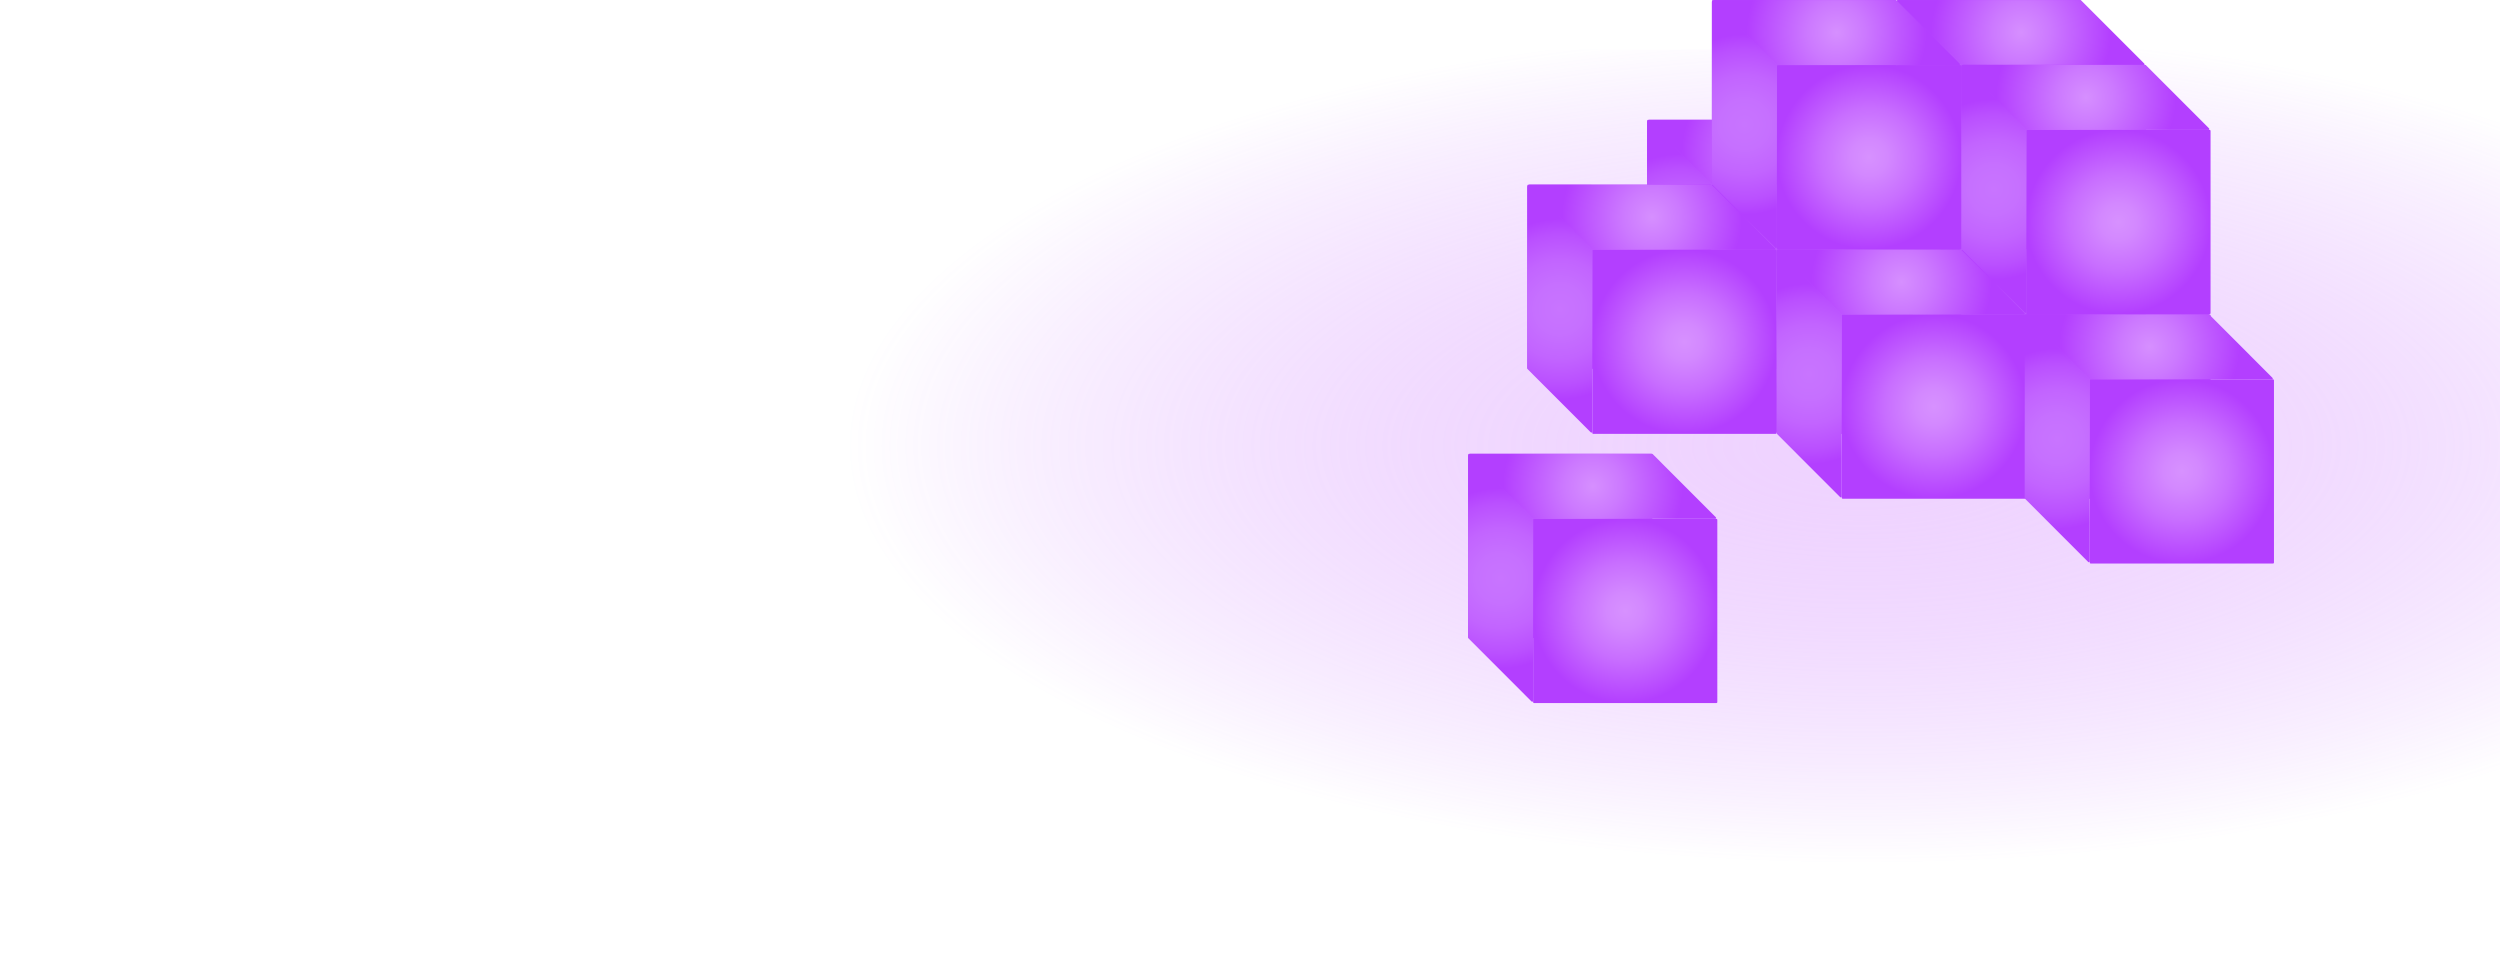
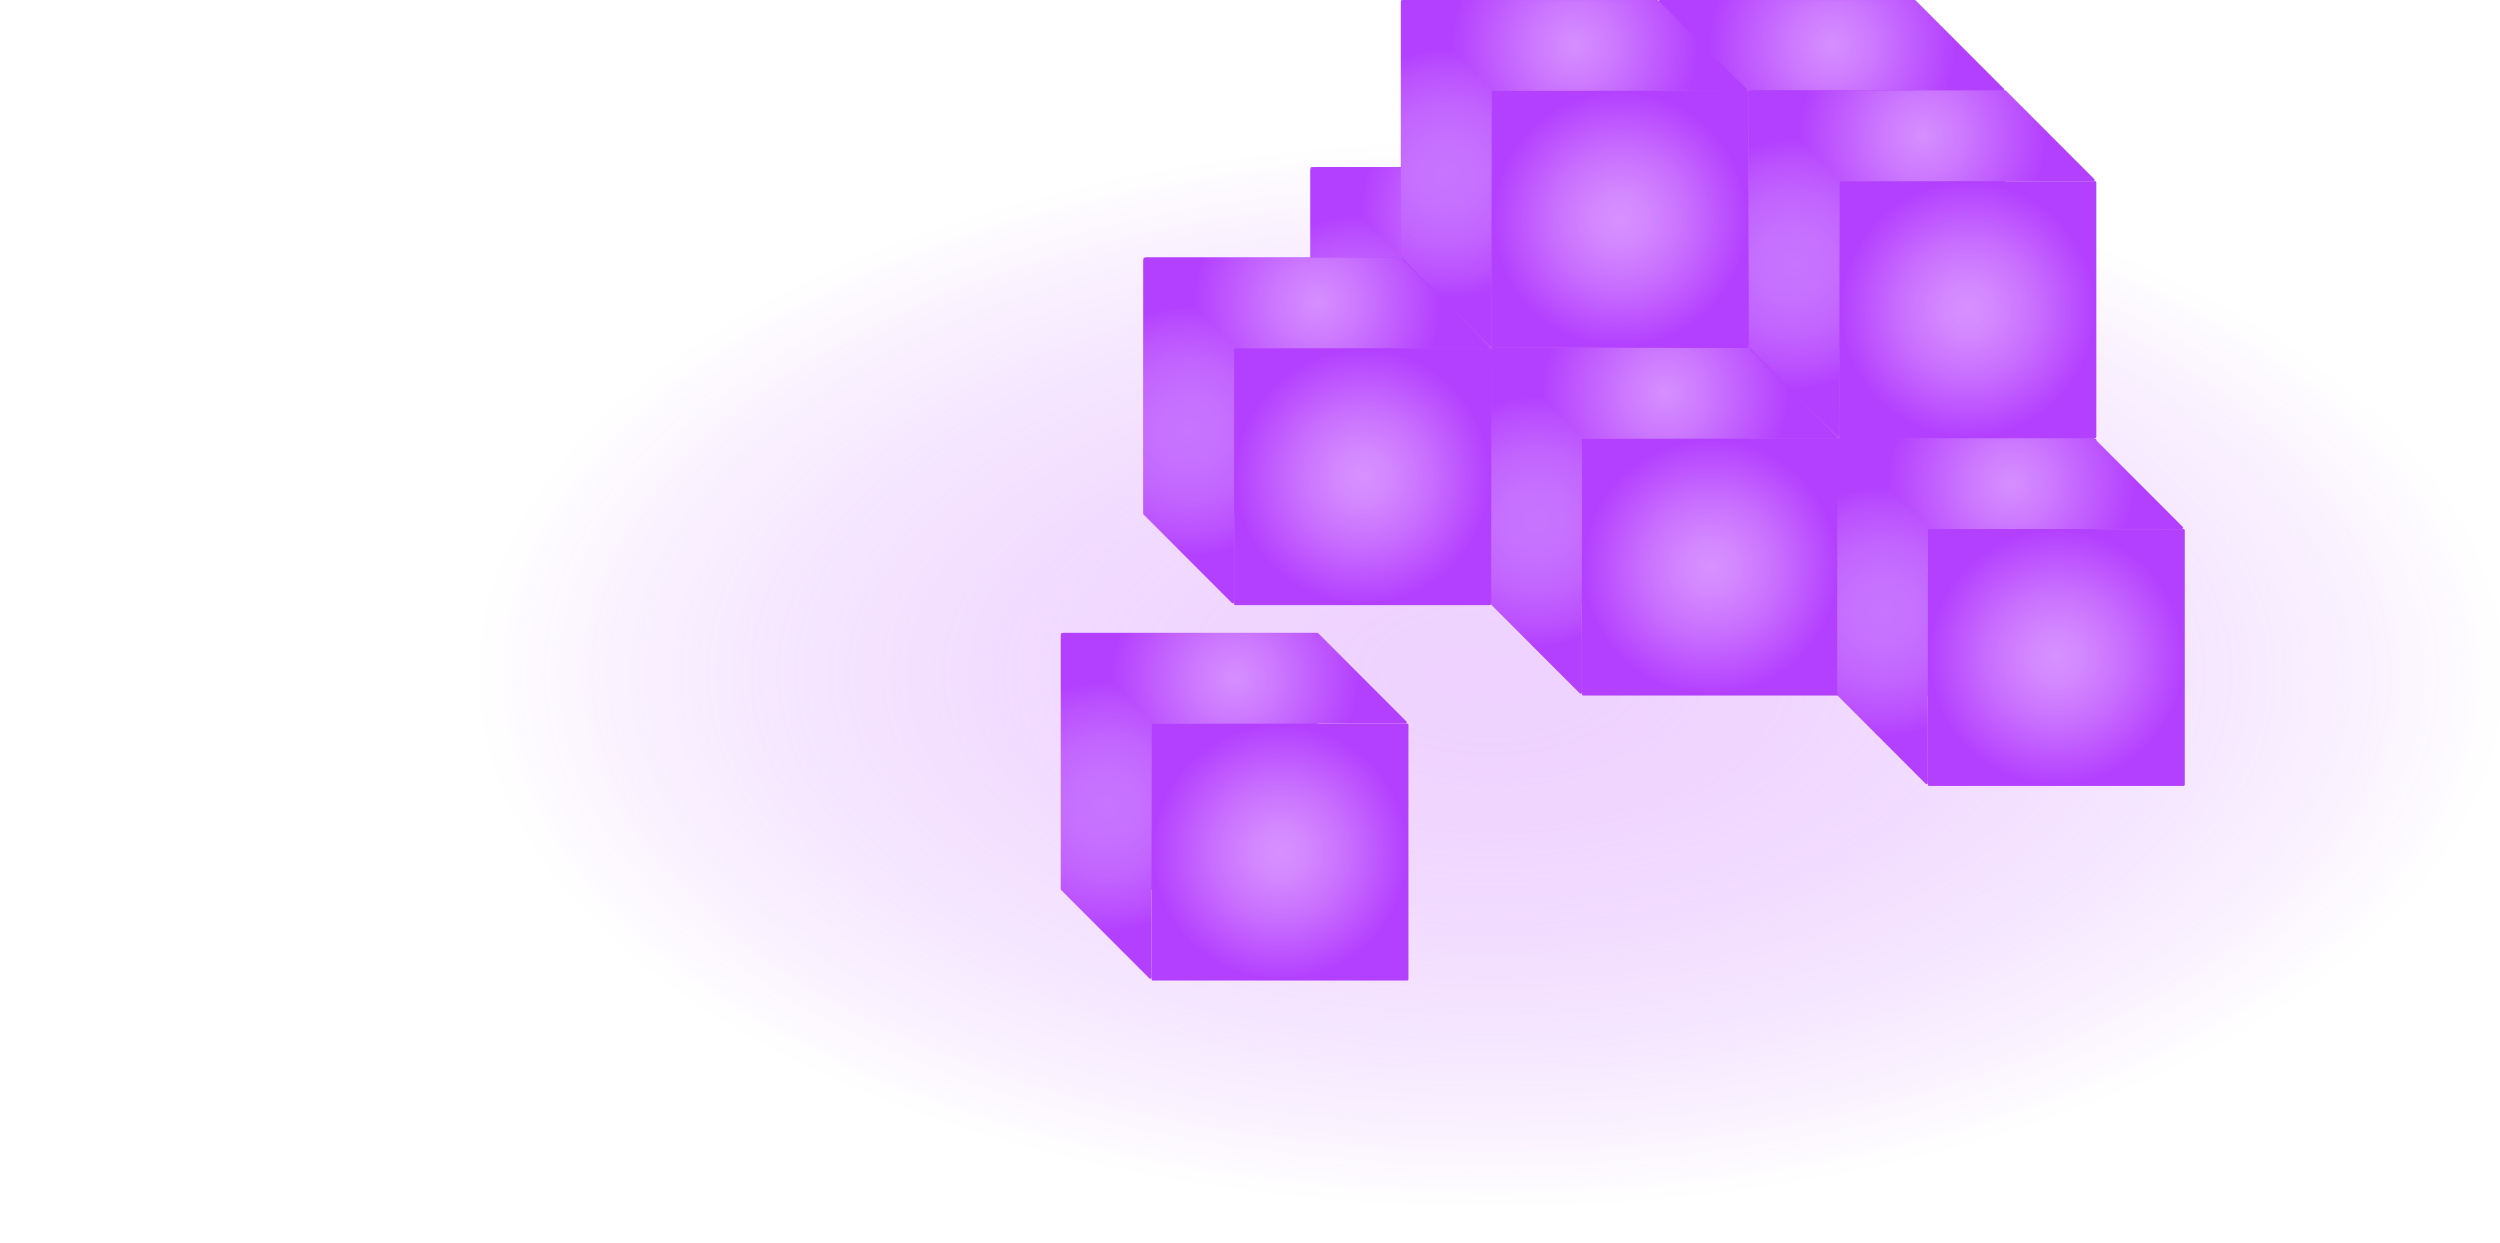
- <svg xmlns="http://www.w3.org/2000/svg" xmlns:xlink="http://www.w3.org/1999/xlink" id="Lager_1" data-name="Lager 1" viewBox="0 0 1774 685.23">
+ <svg xmlns="http://www.w3.org/2000/svg" xmlns:xlink="http://www.w3.org/1999/xlink" id="Lager_1" data-name="Lager 1" viewBox="0 0 1272 632.23">
  <defs>
    <style>.cls-1{fill:url(#Namnlös_övertoning_145);}.cls-2{fill:url(#Namnlös_övertoning_520);}.cls-3{fill:url(#Namnlös_övertoning_486);}.cls-4{fill:url(#Namnlös_övertoning_487);}.cls-5{fill:url(#Namnlös_övertoning_516);}.cls-6{fill:url(#Namnlös_övertoning_520-2);}.cls-7{fill:url(#Namnlös_övertoning_486-2);}.cls-8{fill:url(#Namnlös_övertoning_487-2);}.cls-9{fill:url(#Namnlös_övertoning_516-2);}.cls-10{fill:url(#Namnlös_övertoning_520-3);}.cls-11{fill:url(#Namnlös_övertoning_486-3);}.cls-12{fill:url(#Namnlös_övertoning_487-3);}.cls-13{fill:url(#Namnlös_övertoning_516-3);}.cls-14{fill:url(#Namnlös_övertoning_520-4);}.cls-15{fill:url(#Namnlös_övertoning_486-4);}.cls-16{fill:url(#Namnlös_övertoning_487-4);}.cls-17{fill:url(#Namnlös_övertoning_516-4);}.cls-18{fill:url(#Namnlös_övertoning_520-5);}.cls-19{fill:url(#Namnlös_övertoning_486-5);}.cls-20{fill:url(#Namnlös_övertoning_487-5);}.cls-21{fill:url(#Namnlös_övertoning_516-5);}.cls-22{fill:url(#Namnlös_övertoning_520-6);}.cls-23{fill:url(#Namnlös_övertoning_486-6);}.cls-24{fill:url(#Namnlös_övertoning_487-6);}.cls-25{fill:url(#Namnlös_övertoning_516-6);}.cls-26{fill:url(#Namnlös_övertoning_520-7);}.cls-27{fill:url(#Namnlös_övertoning_486-7);}.cls-28{fill:url(#Namnlös_övertoning_487-7);}.cls-29{fill:url(#Namnlös_övertoning_516-7);}.cls-30{fill:url(#Namnlös_övertoning_520-8);}.cls-31{fill:url(#Namnlös_övertoning_486-8);}.cls-32{fill:url(#Namnlös_övertoning_487-8);}.cls-33{fill:url(#Namnlös_övertoning_516-8);}.cls-34{fill:url(#Namnlös_övertoning_520-9);}.cls-35{fill:url(#Namnlös_övertoning_486-9);}.cls-36{fill:url(#Namnlös_övertoning_487-9);}.cls-37{fill:url(#Namnlös_övertoning_516-9);}.cls-38{fill:url(#Namnlös_övertoning_520-10);}.cls-39{fill:url(#Namnlös_övertoning_486-10);}.cls-40{fill:url(#Namnlös_övertoning_487-10);}.cls-41{fill:url(#Namnlös_övertoning_516-10);}.cls-42{fill:url(#Namnlös_övertoning_520-11);}.cls-43{fill:url(#Namnlös_övertoning_486-11);}.cls-44{fill:url(#Namnlös_övertoning_487-11);}.cls-45{fill:url(#Namnlös_övertoning_516-11);}.cls-46{fill:url(#Namnlös_övertoning_520-12);}.cls-47{fill:url(#Namnlös_övertoning_486-12);}.cls-48{fill:url(#Namnlös_övertoning_487-12);}.cls-49{fill:url(#Namnlös_övertoning_516-12);}</style>
-     <radialGradient id="Namnlös_övertoning_145" cx="1469.46" cy="578.19" r="307.42" gradientTransform="translate(-3822 -516.18) scale(3.5 1.44)" gradientUnits="userSpaceOnUse">
+     <radialGradient id="Namnlös_övertoning_145" cx="1293.82" cy="628.68" r="307.42" gradientTransform="translate(-2488.78 -486.99) scale(2.51 1.32)" gradientUnits="userSpaceOnUse">
      <stop offset="0" stop-color="#d68fff" stop-opacity="0.4" />
      <stop offset="0.11" stop-color="#d387ff" stop-opacity="0.36" />
      <stop offset="0.3" stop-color="#ca73ff" stop-opacity="0.26" />
      <stop offset="0.55" stop-color="#bb52ff" stop-opacity="0.09" />
      <stop offset="0.67" stop-color="#b33fff" stop-opacity="0" />
    </radialGradient>
-     <radialGradient id="Namnlös_övertoning_520" cx="1195.46" cy="502.34" r="65.36" gradientTransform="translate(169.89 -352.44) rotate(0.02)" gradientUnits="userSpaceOnUse">
+     <radialGradient id="Namnlös_övertoning_520" cx="944.47" cy="528.94" r="65.36" gradientTransform="translate(-81.11 -378.94) rotate(0.02)" gradientUnits="userSpaceOnUse">
      <stop offset="0" stop-color="#c873ff" />
      <stop offset="1" stop-color="#b33fff" />
    </radialGradient>
-     <radialGradient id="Namnlös_övertoning_486" cx="1241.59" cy="548.48" r="65.36" gradientTransform="translate(169.89 -352.44) rotate(0.02)" gradientUnits="userSpaceOnUse">
+     <radialGradient id="Namnlös_övertoning_486" cx="990.6" cy="575.08" r="65.36" gradientTransform="translate(-81.11 -378.94) rotate(0.02)" gradientUnits="userSpaceOnUse">
      <stop offset="0" stop-color="#d791ff" />
      <stop offset="0.2" stop-color="#d388ff" />
      <stop offset="0.53" stop-color="#c86eff" />
      <stop offset="0.94" stop-color="#b645ff" />
      <stop offset="1" stop-color="#b33fff" />
    </radialGradient>
-     <radialGradient id="Namnlös_övertoning_487" cx="1218.52" cy="460.05" r="64.01" gradientTransform="translate(-6.53 -117.34) rotate(0.02)" gradientUnits="userSpaceOnUse">
+     <radialGradient id="Namnlös_övertoning_487" cx="967.53" cy="486.65" r="64.01" gradientTransform="translate(-6.53 -117.34) rotate(0.02)" gradientUnits="userSpaceOnUse">
      <stop offset="0" stop-color="#d68fff" />
      <stop offset="0.32" stop-color="#cc79ff" />
      <stop offset="0.98" stop-color="#b440ff" />
      <stop offset="1" stop-color="#b33fff" />
    </radialGradient>
-     <radialGradient id="Namnlös_övertoning_516" cx="1153.17" cy="525.41" r="64.01" gradientTransform="translate(-6.53 -117.34) rotate(0.02)" gradientUnits="userSpaceOnUse">
+     <radialGradient id="Namnlös_övertoning_516" cx="902.18" cy="552.01" r="64.01" gradientTransform="translate(-6.53 -117.34) rotate(0.02)" gradientUnits="userSpaceOnUse">
      <stop offset="0" stop-color="#c874ff" />
      <stop offset="0.27" stop-color="#c670ff" />
      <stop offset="0.55" stop-color="#c264ff" />
      <stop offset="0.83" stop-color="#ba50ff" />
      <stop offset="1" stop-color="#b33fff" />
    </radialGradient>
-     <radialGradient id="Namnlös_övertoning_520-2" cx="1064.46" cy="502.4" r="65.36" xlink:href="#Namnlös_övertoning_520" />
-     <radialGradient id="Namnlös_övertoning_486-2" cx="1110.59" cy="548.53" r="65.36" xlink:href="#Namnlös_övertoning_486" />
-     <radialGradient id="Namnlös_övertoning_487-2" cx="1087.52" cy="460.11" r="64.01" xlink:href="#Namnlös_övertoning_487" />
-     <radialGradient id="Namnlös_övertoning_516-2" cx="1022.17" cy="525.46" r="64.01" xlink:href="#Namnlös_övertoning_516" />
-     <radialGradient id="Namnlös_övertoning_520-3" cx="1241.47" cy="548.32" r="65.36" xlink:href="#Namnlös_övertoning_520" />
-     <radialGradient id="Namnlös_övertoning_486-3" cx="1287.61" cy="594.46" r="65.36" xlink:href="#Namnlös_övertoning_486" />
-     <radialGradient id="Namnlös_övertoning_487-3" cx="1264.54" cy="506.03" r="64.01" xlink:href="#Namnlös_övertoning_487" />
-     <radialGradient id="Namnlös_övertoning_516-3" cx="1199.18" cy="571.39" r="64.01" xlink:href="#Namnlös_övertoning_516" />
-     <radialGradient id="Namnlös_övertoning_520-4" cx="1110.47" cy="548.38" r="65.36" xlink:href="#Namnlös_övertoning_520" />
-     <radialGradient id="Namnlös_övertoning_486-4" cx="1156.61" cy="594.51" r="65.36" xlink:href="#Namnlös_övertoning_486" />
-     <radialGradient id="Namnlös_övertoning_487-4" cx="1133.54" cy="506.09" r="64.01" xlink:href="#Namnlös_övertoning_487" />
-     <radialGradient id="Namnlös_övertoning_516-4" cx="1068.18" cy="571.44" r="64.01" xlink:href="#Namnlös_övertoning_516" />
-     <radialGradient id="Namnlös_övertoning_520-5" cx="979.47" cy="548.43" r="65.36" xlink:href="#Namnlös_övertoning_520" />
-     <radialGradient id="Namnlös_övertoning_486-5" cx="1025.61" cy="594.56" r="65.36" xlink:href="#Namnlös_övertoning_486" />
-     <radialGradient id="Namnlös_övertoning_487-5" cx="1002.54" cy="506.14" r="64.01" xlink:href="#Namnlös_övertoning_487" />
-     <radialGradient id="Namnlös_övertoning_516-5" cx="937.18" cy="571.5" r="64.01" xlink:href="#Namnlös_övertoning_516" />
-     <radialGradient id="Namnlös_övertoning_520-6" cx="1287.49" cy="594.3" r="65.36" xlink:href="#Namnlös_övertoning_520" />
-     <radialGradient id="Namnlös_övertoning_486-6" cx="1333.63" cy="640.44" r="65.36" xlink:href="#Namnlös_övertoning_486" />
-     <radialGradient id="Namnlös_övertoning_487-6" cx="1310.56" cy="552.02" r="64.01" xlink:href="#Namnlös_övertoning_487" />
-     <radialGradient id="Namnlös_övertoning_516-6" cx="1245.2" cy="617.37" r="64.01" xlink:href="#Namnlös_övertoning_516" />
-     <radialGradient id="Namnlös_övertoning_520-7" cx="1156.49" cy="594.36" r="65.36" xlink:href="#Namnlös_övertoning_520" />
-     <radialGradient id="Namnlös_övertoning_486-7" cx="1202.63" cy="640.49" r="65.36" xlink:href="#Namnlös_övertoning_486" />
-     <radialGradient id="Namnlös_övertoning_487-7" cx="1179.56" cy="552.07" r="64.01" xlink:href="#Namnlös_övertoning_487" />
-     <radialGradient id="Namnlös_övertoning_516-7" cx="1114.2" cy="617.42" r="64.01" xlink:href="#Namnlös_övertoning_516" />
-     <radialGradient id="Namnlös_övertoning_520-8" cx="1332.51" cy="640.29" r="65.36" xlink:href="#Namnlös_övertoning_520" />
-     <radialGradient id="Namnlös_övertoning_486-8" cx="1378.65" cy="686.42" r="65.36" xlink:href="#Namnlös_övertoning_486" />
-     <radialGradient id="Namnlös_övertoning_487-8" cx="1355.58" cy="598" r="64.01" xlink:href="#Namnlös_övertoning_487" />
-     <radialGradient id="Namnlös_övertoning_516-8" cx="1290.22" cy="663.35" r="64.01" xlink:href="#Namnlös_övertoning_516" />
-     <radialGradient id="Namnlös_övertoning_520-9" cx="1241.42" cy="417.32" r="65.36" xlink:href="#Namnlös_övertoning_520" />
-     <radialGradient id="Namnlös_övertoning_486-9" cx="1287.56" cy="463.46" r="65.36" xlink:href="#Namnlös_övertoning_486" />
-     <radialGradient id="Namnlös_övertoning_487-9" cx="1264.49" cy="375.03" r="64.01" xlink:href="#Namnlös_övertoning_487" />
-     <radialGradient id="Namnlös_övertoning_516-9" cx="1199.13" cy="440.39" r="64.01" xlink:href="#Namnlös_övertoning_516" />
-     <radialGradient id="Namnlös_övertoning_520-10" cx="1110.42" cy="417.38" r="65.36" xlink:href="#Namnlös_övertoning_520" />
-     <radialGradient id="Namnlös_övertoning_486-10" cx="1156.56" cy="463.51" r="65.36" xlink:href="#Namnlös_övertoning_486" />
-     <radialGradient id="Namnlös_övertoning_487-10" cx="1133.49" cy="375.09" r="64.01" xlink:href="#Namnlös_övertoning_487" />
-     <radialGradient id="Namnlös_övertoning_516-10" cx="1068.13" cy="440.44" r="64.01" xlink:href="#Namnlös_övertoning_516" />
-     <radialGradient id="Namnlös_övertoning_520-11" cx="1287.44" cy="463.3" r="65.36" xlink:href="#Namnlös_övertoning_520" />
-     <radialGradient id="Namnlös_övertoning_486-11" cx="1333.57" cy="509.44" r="65.36" xlink:href="#Namnlös_övertoning_486" />
-     <radialGradient id="Namnlös_övertoning_487-11" cx="1310.51" cy="421.02" r="64.01" xlink:href="#Namnlös_övertoning_487" />
-     <radialGradient id="Namnlös_övertoning_516-11" cx="1245.15" cy="486.37" r="64.01" xlink:href="#Namnlös_övertoning_516" />
-     <radialGradient id="Namnlös_övertoning_520-12" cx="937.55" cy="739.45" r="65.36" xlink:href="#Namnlös_övertoning_520" />
-     <radialGradient id="Namnlös_övertoning_486-12" cx="983.69" cy="785.58" r="65.36" xlink:href="#Namnlös_övertoning_486" />
-     <radialGradient id="Namnlös_övertoning_487-12" cx="960.62" cy="697.16" r="64.01" xlink:href="#Namnlös_övertoning_487" />
-     <radialGradient id="Namnlös_övertoning_516-12" cx="895.26" cy="762.51" r="64.01" xlink:href="#Namnlös_övertoning_516" />
+     <radialGradient id="Namnlös_övertoning_520-2" cx="813.47" cy="529" r="65.36" xlink:href="#Namnlös_övertoning_520" />
+     <radialGradient id="Namnlös_övertoning_486-2" cx="859.6" cy="575.13" r="65.36" xlink:href="#Namnlös_övertoning_486" />
+     <radialGradient id="Namnlös_övertoning_487-2" cx="836.53" cy="486.71" r="64.01" xlink:href="#Namnlös_övertoning_487" />
+     <radialGradient id="Namnlös_övertoning_516-2" cx="771.18" cy="552.06" r="64.01" xlink:href="#Namnlös_övertoning_516" />
+     <radialGradient id="Namnlös_övertoning_520-3" cx="990.48" cy="574.92" r="65.36" xlink:href="#Namnlös_övertoning_520" />
+     <radialGradient id="Namnlös_övertoning_486-3" cx="1036.62" cy="621.06" r="65.36" xlink:href="#Namnlös_övertoning_486" />
+     <radialGradient id="Namnlös_övertoning_487-3" cx="1013.55" cy="532.64" r="64.01" xlink:href="#Namnlös_övertoning_487" />
+     <radialGradient id="Namnlös_övertoning_516-3" cx="948.2" cy="597.99" r="64.01" xlink:href="#Namnlös_övertoning_516" />
+     <radialGradient id="Namnlös_övertoning_520-4" cx="859.48" cy="574.98" r="65.36" xlink:href="#Namnlös_övertoning_520" />
+     <radialGradient id="Namnlös_övertoning_486-4" cx="905.62" cy="621.11" r="65.36" xlink:href="#Namnlös_övertoning_486" />
+     <radialGradient id="Namnlös_övertoning_487-4" cx="882.55" cy="532.69" r="64.01" xlink:href="#Namnlös_övertoning_487" />
+     <radialGradient id="Namnlös_övertoning_516-4" cx="817.2" cy="598.05" r="64.01" xlink:href="#Namnlös_övertoning_516" />
+     <radialGradient id="Namnlös_övertoning_520-5" cx="728.48" cy="575.03" r="65.36" xlink:href="#Namnlös_övertoning_520" />
+     <radialGradient id="Namnlös_övertoning_486-5" cx="774.62" cy="621.17" r="65.36" xlink:href="#Namnlös_övertoning_486" />
+     <radialGradient id="Namnlös_övertoning_487-5" cx="751.55" cy="532.74" r="64.01" xlink:href="#Namnlös_övertoning_487" />
+     <radialGradient id="Namnlös_övertoning_516-5" cx="686.2" cy="598.1" r="64.01" xlink:href="#Namnlös_övertoning_516" />
+     <radialGradient id="Namnlös_övertoning_520-6" cx="1036.5" cy="620.91" r="65.36" xlink:href="#Namnlös_övertoning_520" />
+     <radialGradient id="Namnlös_övertoning_486-6" cx="1082.64" cy="667.04" r="65.36" xlink:href="#Namnlös_övertoning_486" />
+     <radialGradient id="Namnlös_övertoning_487-6" cx="1059.57" cy="578.62" r="64.01" xlink:href="#Namnlös_övertoning_487" />
+     <radialGradient id="Namnlös_övertoning_516-6" cx="994.21" cy="643.97" r="64.01" xlink:href="#Namnlös_övertoning_516" />
+     <radialGradient id="Namnlös_övertoning_520-7" cx="905.5" cy="620.96" r="65.36" xlink:href="#Namnlös_övertoning_520" />
+     <radialGradient id="Namnlös_övertoning_486-7" cx="951.64" cy="667.09" r="65.36" xlink:href="#Namnlös_övertoning_486" />
+     <radialGradient id="Namnlös_övertoning_487-7" cx="928.57" cy="578.67" r="64.01" xlink:href="#Namnlös_övertoning_487" />
+     <radialGradient id="Namnlös_övertoning_516-7" cx="863.21" cy="644.03" r="64.01" xlink:href="#Namnlös_övertoning_516" />
+     <radialGradient id="Namnlös_övertoning_520-8" cx="1081.52" cy="666.89" r="65.36" xlink:href="#Namnlös_övertoning_520" />
+     <radialGradient id="Namnlös_övertoning_486-8" cx="1127.66" cy="713.02" r="65.36" xlink:href="#Namnlös_övertoning_486" />
+     <radialGradient id="Namnlös_övertoning_487-8" cx="1104.59" cy="624.6" r="64.01" xlink:href="#Namnlös_övertoning_487" />
+     <radialGradient id="Namnlös_övertoning_516-8" cx="1039.23" cy="689.96" r="64.01" xlink:href="#Namnlös_övertoning_516" />
+     <radialGradient id="Namnlös_övertoning_520-9" cx="990.43" cy="443.93" r="65.36" xlink:href="#Namnlös_övertoning_520" />
+     <radialGradient id="Namnlös_övertoning_486-9" cx="1036.57" cy="490.06" r="65.36" xlink:href="#Namnlös_övertoning_486" />
+     <radialGradient id="Namnlös_övertoning_487-9" cx="1013.5" cy="401.64" r="64.01" xlink:href="#Namnlös_övertoning_487" />
+     <radialGradient id="Namnlös_övertoning_516-9" cx="948.14" cy="466.99" r="64.01" xlink:href="#Namnlös_övertoning_516" />
+     <radialGradient id="Namnlös_övertoning_520-10" cx="859.43" cy="443.98" r="65.36" xlink:href="#Namnlös_övertoning_520" />
+     <radialGradient id="Namnlös_övertoning_486-10" cx="905.57" cy="490.11" r="65.36" xlink:href="#Namnlös_övertoning_486" />
+     <radialGradient id="Namnlös_övertoning_487-10" cx="882.5" cy="401.69" r="64.01" xlink:href="#Namnlös_övertoning_487" />
+     <radialGradient id="Namnlös_övertoning_516-10" cx="817.14" cy="467.05" r="64.01" xlink:href="#Namnlös_övertoning_516" />
+     <radialGradient id="Namnlös_övertoning_520-11" cx="1036.45" cy="489.91" r="65.36" xlink:href="#Namnlös_övertoning_520" />
+     <radialGradient id="Namnlös_övertoning_486-11" cx="1082.58" cy="536.04" r="65.36" xlink:href="#Namnlös_övertoning_486" />
+     <radialGradient id="Namnlös_övertoning_487-11" cx="1059.52" cy="447.62" r="64.01" xlink:href="#Namnlös_övertoning_487" />
+     <radialGradient id="Namnlös_övertoning_516-11" cx="994.16" cy="512.97" r="64.01" xlink:href="#Namnlös_övertoning_516" />
+     <radialGradient id="Namnlös_övertoning_520-12" cx="686.56" cy="766.05" r="65.36" xlink:href="#Namnlös_övertoning_520" />
+     <radialGradient id="Namnlös_övertoning_486-12" cx="732.7" cy="812.18" r="65.36" xlink:href="#Namnlös_övertoning_486" />
+     <radialGradient id="Namnlös_övertoning_487-12" cx="709.63" cy="723.76" r="64.01" xlink:href="#Namnlös_övertoning_487" />
+     <radialGradient id="Namnlös_övertoning_516-12" cx="644.27" cy="789.12" r="64.01" xlink:href="#Namnlös_övertoning_516" />
  </defs>
-   <rect class="cls-1" y="35.23" width="1774" height="650" />
-   <rect class="cls-2" x="1299.79" y="85.03" width="130.71" height="130.71" rx="0.63" />
-   <rect class="cls-3" x="1345.9" y="131.18" width="130.71" height="130.71" rx="0.63" />
-   <path class="cls-4" d="M1124.46,321.18l44.86,44.9a.67.67,0,0,0,.45.18l128.94.05a.62.62,0,0,0,.44-1.07l-44.86-44.9a.67.67,0,0,0-.44-.18l-128.95-.05A.63.63,0,0,0,1124.46,321.18Z" transform="translate(176.42 -235.11)" />
-   <path class="cls-5" d="M1123.52,451l44.87,44.91a.63.63,0,0,0,1.07-.45l0-128.94a.6.6,0,0,0-.19-.44l-44.86-44.9a.62.62,0,0,0-1.07.44l-.05,128.94A.59.59,0,0,0,1123.52,451Z" transform="translate(176.42 -235.11)" />
-   <rect class="cls-6" x="1168.79" y="85.03" width="130.71" height="130.71" rx="0.63" />
-   <rect class="cls-7" x="1214.9" y="131.18" width="130.71" height="130.71" rx="0.63" />
-   <path class="cls-8" d="M993.46,321.18l44.86,44.9a.67.67,0,0,0,.45.18l128.94.05a.62.62,0,0,0,.44-1.07l-44.86-44.9a.67.67,0,0,0-.44-.18l-128.95-.05A.63.63,0,0,0,993.46,321.18Z" transform="translate(176.42 -235.11)" />
-   <path class="cls-9" d="M992.52,451l44.87,44.91a.63.63,0,0,0,1.07-.45l0-128.94a.6.6,0,0,0-.19-.44l-44.86-44.9a.62.62,0,0,0-1.07.44l0,128.94A.59.59,0,0,0,992.52,451Z" transform="translate(176.42 -235.11)" />
-   <rect class="cls-10" x="1345.79" y="131.03" width="130.71" height="130.71" rx="0.63" />
-   <rect class="cls-11" x="1391.9" y="177.18" width="130.71" height="130.71" rx="0.63" />
-   <path class="cls-12" d="M1170.46,367.18l44.86,44.9a.67.67,0,0,0,.45.18l128.94.05a.62.62,0,0,0,.44-1.07l-44.86-44.9a.67.67,0,0,0-.44-.18l-128.95-.05A.63.63,0,0,0,1170.46,367.18Z" transform="translate(176.42 -235.11)" />
-   <path class="cls-13" d="M1169.52,497l44.87,44.91a.63.63,0,0,0,1.07-.45l0-128.94a.6.6,0,0,0-.19-.44l-44.86-44.9a.62.62,0,0,0-1.07.44l-.05,128.94A.59.59,0,0,0,1169.52,497Z" transform="translate(176.42 -235.11)" />
-   <rect class="cls-14" x="1214.79" y="131.03" width="130.71" height="130.71" rx="0.63" />
-   <rect class="cls-15" x="1260.9" y="177.18" width="130.71" height="130.71" rx="0.63" />
-   <path class="cls-16" d="M1039.46,367.18l44.86,44.9a.67.67,0,0,0,.45.18l128.94.05a.62.62,0,0,0,.44-1.07l-44.86-44.9a.67.67,0,0,0-.44-.18l-128.95-.05A.63.63,0,0,0,1039.46,367.18Z" transform="translate(176.42 -235.11)" />
-   <path class="cls-17" d="M1038.52,497l44.87,44.91a.63.63,0,0,0,1.07-.45l0-128.94a.6.6,0,0,0-.19-.44l-44.86-44.9a.62.62,0,0,0-1.07.44l-.05,128.94A.59.59,0,0,0,1038.52,497Z" transform="translate(176.42 -235.11)" />
-   <rect class="cls-18" x="1083.79" y="131.03" width="130.71" height="130.71" rx="0.63" />
-   <rect class="cls-19" x="1129.9" y="177.18" width="130.71" height="130.71" rx="0.63" />
-   <path class="cls-20" d="M908.46,367.18l44.86,44.9a.67.67,0,0,0,.45.18l128.94.05a.62.62,0,0,0,.44-1.07l-44.86-44.9a.67.67,0,0,0-.44-.18l-128.95-.05A.63.63,0,0,0,908.46,367.18Z" transform="translate(176.42 -235.11)" />
-   <path class="cls-21" d="M907.52,497l44.87,44.91a.63.63,0,0,0,1.07-.45l0-128.94a.6.6,0,0,0-.19-.44l-44.86-44.9a.62.62,0,0,0-1.07.44l0,128.94A.59.59,0,0,0,907.52,497Z" transform="translate(176.42 -235.11)" />
-   <rect class="cls-22" x="1391.79" y="177.03" width="130.71" height="130.71" rx="0.63" />
-   <rect class="cls-23" x="1437.9" y="223.18" width="130.71" height="130.71" rx="0.63" />
-   <path class="cls-24" d="M1216.46,413.18l44.86,44.9a.67.67,0,0,0,.45.18l128.94.05a.62.62,0,0,0,.44-1.07l-44.86-44.9a.67.67,0,0,0-.44-.18l-128.95-.05A.63.63,0,0,0,1216.46,413.18Z" transform="translate(176.42 -235.11)" />
-   <path class="cls-25" d="M1215.52,543l44.87,44.91a.63.63,0,0,0,1.07-.45l0-128.94a.6.6,0,0,0-.19-.44l-44.86-44.9a.62.62,0,0,0-1.07.44l-.05,128.94A.59.59,0,0,0,1215.52,543Z" transform="translate(176.42 -235.11)" />
-   <rect class="cls-26" x="1260.79" y="177.03" width="130.71" height="130.71" rx="0.63" />
-   <rect class="cls-27" x="1306.9" y="223.18" width="130.71" height="130.71" rx="0.63" />
-   <path class="cls-28" d="M1085.46,413.18l44.86,44.9a.67.67,0,0,0,.45.18l128.94.05a.62.62,0,0,0,.44-1.07l-44.86-44.9a.67.67,0,0,0-.44-.18l-128.95-.05A.63.63,0,0,0,1085.46,413.18Z" transform="translate(176.42 -235.11)" />
-   <path class="cls-29" d="M1084.52,543l44.87,44.91a.63.63,0,0,0,1.07-.45l0-128.94a.6.6,0,0,0-.19-.44l-44.86-44.9a.62.62,0,0,0-1.07.44l-.05,128.94A.59.59,0,0,0,1084.52,543Z" transform="translate(176.42 -235.11)" />
-   <rect class="cls-30" x="1436.79" y="223.03" width="130.71" height="130.71" rx="0.63" />
-   <rect class="cls-31" x="1482.9" y="269.18" width="130.71" height="130.71" rx="0.63" />
-   <path class="cls-32" d="M1261.46,459.18l44.86,44.9a.67.67,0,0,0,.45.18l128.94.05a.62.62,0,0,0,.44-1.07l-44.86-44.9a.67.67,0,0,0-.44-.18l-128.95-.05A.63.63,0,0,0,1261.46,459.18Z" transform="translate(176.42 -235.11)" />
-   <path class="cls-33" d="M1260.52,589l44.87,44.91a.63.63,0,0,0,1.07-.45l0-128.94a.6.6,0,0,0-.19-.44l-44.86-44.9a.62.62,0,0,0-1.07.44l-.05,128.94A.59.59,0,0,0,1260.52,589Z" transform="translate(176.42 -235.11)" />
-   <rect class="cls-34" x="1345.79" y="0.03" width="130.71" height="130.71" rx="0.63" />
-   <rect class="cls-35" x="1391.9" y="46.18" width="130.71" height="130.71" rx="0.63" />
-   <path class="cls-36" d="M1170.46,236.18l44.86,44.9a.67.67,0,0,0,.45.18l128.94.05a.62.62,0,0,0,.44-1.07l-44.86-44.9a.67.67,0,0,0-.44-.18l-128.95,0A.63.63,0,0,0,1170.46,236.18Z" transform="translate(176.42 -235.11)" />
-   <path class="cls-37" d="M1169.52,366l44.87,44.91a.63.63,0,0,0,1.07-.45l0-128.94a.6.6,0,0,0-.19-.44l-44.86-44.9a.62.62,0,0,0-1.07.44l-.05,128.94A.59.59,0,0,0,1169.52,366Z" transform="translate(176.42 -235.11)" />
-   <rect class="cls-38" x="1214.79" y="0.03" width="130.71" height="130.71" rx="0.63" />
-   <rect class="cls-39" x="1260.9" y="46.18" width="130.71" height="130.71" rx="0.63" />
-   <path class="cls-40" d="M1039.46,236.18l44.86,44.9a.67.67,0,0,0,.45.18l128.94.05a.62.62,0,0,0,.44-1.07l-44.86-44.9a.67.67,0,0,0-.44-.18l-128.95,0A.63.63,0,0,0,1039.46,236.18Z" transform="translate(176.42 -235.11)" />
-   <path class="cls-41" d="M1038.52,366l44.87,44.91a.63.63,0,0,0,1.07-.45l0-128.94a.6.6,0,0,0-.19-.44l-44.86-44.9a.62.62,0,0,0-1.07.44l-.05,128.94A.59.59,0,0,0,1038.52,366Z" transform="translate(176.42 -235.11)" />
-   <rect class="cls-42" x="1391.79" y="46.03" width="130.71" height="130.71" rx="0.63" />
-   <rect class="cls-43" x="1437.9" y="92.18" width="130.71" height="130.71" rx="0.63" />
-   <path class="cls-44" d="M1216.46,282.18l44.86,44.9a.67.67,0,0,0,.45.18l128.94.05a.62.62,0,0,0,.44-1.07l-44.86-44.9a.67.67,0,0,0-.44-.18l-128.95-.05A.63.63,0,0,0,1216.46,282.18Z" transform="translate(176.42 -235.11)" />
-   <path class="cls-45" d="M1215.52,412l44.87,44.91a.63.63,0,0,0,1.07-.45l0-128.94a.6.6,0,0,0-.19-.44l-44.86-44.9a.62.62,0,0,0-1.07.44l-.05,128.94A.59.59,0,0,0,1215.52,412Z" transform="translate(176.42 -235.11)" />
-   <rect class="cls-46" x="1041.79" y="322.03" width="130.71" height="130.71" rx="0.63" />
-   <rect class="cls-47" x="1087.9" y="368.18" width="130.71" height="130.71" rx="0.63" />
-   <path class="cls-48" d="M866.46,558.18l44.86,44.9a.67.67,0,0,0,.45.18l128.94,0a.62.62,0,0,0,.44-1.07l-44.86-44.9a.67.67,0,0,0-.44-.18l-129,0A.63.63,0,0,0,866.46,558.18Z" transform="translate(176.42 -235.11)" />
-   <path class="cls-49" d="M865.52,688l44.87,44.91a.63.63,0,0,0,1.07-.45l0-128.94a.6.6,0,0,0-.19-.44l-44.86-44.9a.62.62,0,0,0-1.07.44l0,128.94A.59.59,0,0,0,865.52,688Z" transform="translate(176.42 -235.11)" />
+   <rect class="cls-1" y="35.23" width="1272" height="597" />
+   <rect class="cls-2" x="797.79" y="85.03" width="130.71" height="130.71" rx="0.63" />
+   <rect class="cls-3" x="843.9" y="131.18" width="130.71" height="130.71" rx="0.63" />
+   <path class="cls-4" d="M873.46,347.68l44.86,44.9a.67.67,0,0,0,.45.18l128.94.05a.62.62,0,0,0,.44-1.07l-44.86-44.9a.67.67,0,0,0-.44-.18l-129-.05A.63.63,0,0,0,873.46,347.68Z" transform="translate(-74.58 -261.61)" />
+   <path class="cls-5" d="M872.52,477.5l44.87,44.91a.63.63,0,0,0,1.07-.45l0-128.94a.6.6,0,0,0-.19-.44l-44.86-44.9a.62.62,0,0,0-1.07.44l0,128.94A.59.59,0,0,0,872.52,477.5Z" transform="translate(-74.58 -261.61)" />
+   <rect class="cls-6" x="666.79" y="85.03" width="130.71" height="130.71" rx="0.63" />
+   <rect class="cls-7" x="712.9" y="131.18" width="130.71" height="130.71" rx="0.63" />
+   <path class="cls-8" d="M742.46,347.68l44.86,44.9a.67.67,0,0,0,.45.18l128.94.05a.62.62,0,0,0,.44-1.07l-44.86-44.9a.67.67,0,0,0-.44-.18l-129-.05A.63.63,0,0,0,742.46,347.68Z" transform="translate(-74.58 -261.61)" />
+   <path class="cls-9" d="M741.52,477.5l44.87,44.91a.63.63,0,0,0,1.07-.45l0-128.94a.6.6,0,0,0-.19-.44l-44.86-44.9a.62.62,0,0,0-1.07.44l0,128.94A.59.59,0,0,0,741.52,477.5Z" transform="translate(-74.58 -261.61)" />
+   <rect class="cls-10" x="843.79" y="131.03" width="130.71" height="130.71" rx="0.63" />
+   <rect class="cls-11" x="889.9" y="177.18" width="130.71" height="130.71" rx="0.63" />
+   <path class="cls-12" d="M919.46,393.68l44.86,44.9a.67.67,0,0,0,.45.18l128.94.05a.62.62,0,0,0,.44-1.07l-44.86-44.9a.67.67,0,0,0-.44-.18l-128.95-.05A.63.63,0,0,0,919.46,393.68Z" transform="translate(-74.58 -261.61)" />
+   <path class="cls-13" d="M918.52,523.5l44.87,44.91a.63.63,0,0,0,1.07-.45l0-128.94a.6.6,0,0,0-.19-.44l-44.86-44.9a.62.62,0,0,0-1.07.44l0,128.94A.59.59,0,0,0,918.52,523.5Z" transform="translate(-74.58 -261.61)" />
+   <rect class="cls-14" x="712.79" y="131.03" width="130.71" height="130.71" rx="0.63" />
+   <rect class="cls-15" x="758.9" y="177.18" width="130.71" height="130.71" rx="0.63" />
+   <path class="cls-16" d="M788.46,393.68l44.86,44.9a.67.67,0,0,0,.45.18l128.94.05a.62.62,0,0,0,.44-1.07l-44.86-44.9a.67.67,0,0,0-.44-.18l-129-.05A.63.63,0,0,0,788.46,393.68Z" transform="translate(-74.58 -261.61)" />
+   <path class="cls-17" d="M787.52,523.5l44.87,44.91a.63.63,0,0,0,1.07-.45l0-128.94a.6.6,0,0,0-.19-.44l-44.86-44.9a.62.62,0,0,0-1.07.44l0,128.94A.59.59,0,0,0,787.52,523.5Z" transform="translate(-74.58 -261.61)" />
+   <rect class="cls-18" x="581.79" y="131.03" width="130.71" height="130.71" rx="0.63" />
+   <rect class="cls-19" x="627.9" y="177.18" width="130.71" height="130.71" rx="0.63" />
+   <path class="cls-20" d="M657.46,393.68l44.86,44.9a.67.67,0,0,0,.45.18l128.94.05a.62.62,0,0,0,.44-1.07l-44.86-44.9a.67.67,0,0,0-.44-.18l-129-.05A.63.63,0,0,0,657.46,393.68Z" transform="translate(-74.58 -261.61)" />
+   <path class="cls-21" d="M656.52,523.5l44.87,44.91a.63.63,0,0,0,1.07-.45l0-128.94a.6.6,0,0,0-.19-.44l-44.86-44.9a.62.62,0,0,0-1.07.44l0,128.94A.59.59,0,0,0,656.52,523.5Z" transform="translate(-74.58 -261.61)" />
+   <rect class="cls-22" x="889.79" y="177.03" width="130.71" height="130.71" rx="0.63" />
+   <rect class="cls-23" x="935.9" y="223.18" width="130.71" height="130.71" rx="0.63" />
+   <path class="cls-24" d="M965.46,439.68l44.86,44.9a.67.67,0,0,0,.45.18l128.94.05a.62.62,0,0,0,.44-1.07l-44.86-44.9a.67.67,0,0,0-.44-.18l-128.95-.05A.63.63,0,0,0,965.46,439.68Z" transform="translate(-74.58 -261.61)" />
+   <path class="cls-25" d="M964.52,569.5l44.87,44.91a.63.63,0,0,0,1.07-.45l0-128.94a.6.6,0,0,0-.19-.44l-44.86-44.9a.62.62,0,0,0-1.07.44l0,128.94A.59.59,0,0,0,964.52,569.5Z" transform="translate(-74.58 -261.61)" />
+   <rect class="cls-26" x="758.79" y="177.03" width="130.71" height="130.71" rx="0.63" />
+   <rect class="cls-27" x="804.9" y="223.18" width="130.71" height="130.71" rx="0.63" />
+   <path class="cls-28" d="M834.46,439.68l44.86,44.9a.67.67,0,0,0,.45.18l128.94.05a.62.62,0,0,0,.44-1.07l-44.86-44.9a.67.67,0,0,0-.44-.18l-129-.05A.63.63,0,0,0,834.46,439.68Z" transform="translate(-74.58 -261.61)" />
+   <path class="cls-29" d="M833.52,569.5l44.87,44.91a.63.63,0,0,0,1.07-.45l0-128.94a.6.6,0,0,0-.19-.44l-44.86-44.9a.62.62,0,0,0-1.07.44l0,128.94A.59.59,0,0,0,833.52,569.5Z" transform="translate(-74.58 -261.61)" />
+   <rect class="cls-30" x="934.79" y="223.03" width="130.71" height="130.71" rx="0.63" />
+   <rect class="cls-31" x="980.9" y="269.18" width="130.71" height="130.71" rx="0.63" />
+   <path class="cls-32" d="M1010.46,485.68l44.86,44.9a.67.67,0,0,0,.45.18l128.94,0a.62.62,0,0,0,.44-1.07l-44.86-44.9a.67.67,0,0,0-.44-.18l-128.95-.05A.63.63,0,0,0,1010.46,485.68Z" transform="translate(-74.58 -261.61)" />
+   <path class="cls-33" d="M1009.52,615.5l44.87,44.91a.63.63,0,0,0,1.07-.45l0-128.94a.6.6,0,0,0-.19-.44l-44.86-44.9a.62.62,0,0,0-1.07.44l0,128.94A.59.59,0,0,0,1009.52,615.5Z" transform="translate(-74.58 -261.61)" />
+   <rect class="cls-34" x="843.79" y="0.03" width="130.71" height="130.71" rx="0.63" />
+   <rect class="cls-35" x="889.9" y="46.18" width="130.71" height="130.71" rx="0.63" />
+   <path class="cls-36" d="M919.46,262.68l44.86,44.9a.67.67,0,0,0,.45.18l128.94.05a.62.62,0,0,0,.44-1.07l-44.86-44.9a.67.67,0,0,0-.44-.18l-128.95-.05A.63.63,0,0,0,919.46,262.68Z" transform="translate(-74.58 -261.61)" />
+   <path class="cls-37" d="M918.52,392.5l44.87,44.91a.63.63,0,0,0,1.07-.45l0-128.94a.6.6,0,0,0-.19-.44l-44.86-44.9a.62.62,0,0,0-1.07.44l0,128.94A.59.59,0,0,0,918.52,392.5Z" transform="translate(-74.58 -261.61)" />
+   <rect class="cls-38" x="712.79" y="0.03" width="130.71" height="130.71" rx="0.63" />
+   <rect class="cls-39" x="758.9" y="46.18" width="130.71" height="130.71" rx="0.63" />
+   <path class="cls-40" d="M788.46,262.68l44.86,44.9a.67.67,0,0,0,.45.18l128.94.05a.62.62,0,0,0,.44-1.07l-44.86-44.9a.67.67,0,0,0-.44-.18l-129-.05A.63.63,0,0,0,788.46,262.68Z" transform="translate(-74.58 -261.61)" />
+   <path class="cls-41" d="M787.52,392.5l44.87,44.91a.63.63,0,0,0,1.07-.45l0-128.94a.6.6,0,0,0-.19-.44l-44.86-44.9a.62.62,0,0,0-1.07.44l0,128.94A.59.59,0,0,0,787.52,392.5Z" transform="translate(-74.58 -261.61)" />
+   <rect class="cls-42" x="889.79" y="46.03" width="130.71" height="130.71" rx="0.63" />
+   <rect class="cls-43" x="935.9" y="92.18" width="130.71" height="130.71" rx="0.63" />
+   <path class="cls-44" d="M965.46,308.68l44.86,44.9a.67.67,0,0,0,.45.18l128.94.05a.62.62,0,0,0,.44-1.07l-44.86-44.9a.67.67,0,0,0-.44-.18l-128.95-.05A.63.63,0,0,0,965.46,308.68Z" transform="translate(-74.58 -261.61)" />
+   <path class="cls-45" d="M964.52,438.5l44.87,44.91a.63.63,0,0,0,1.07-.45l0-128.94a.6.6,0,0,0-.19-.44l-44.86-44.9a.62.62,0,0,0-1.07.44l0,128.94A.59.59,0,0,0,964.52,438.5Z" transform="translate(-74.58 -261.61)" />
+   <rect class="cls-46" x="539.79" y="322.03" width="130.71" height="130.71" rx="0.63" />
+   <rect class="cls-47" x="585.9" y="368.18" width="130.71" height="130.71" rx="0.63" />
+   <path class="cls-48" d="M615.46,584.68l44.86,44.9a.67.67,0,0,0,.45.18l128.94,0a.62.62,0,0,0,.44-1.07l-44.86-44.9a.67.67,0,0,0-.44-.18l-129,0A.63.63,0,0,0,615.46,584.68Z" transform="translate(-74.58 -261.61)" />
+   <path class="cls-49" d="M614.52,714.5l44.87,44.91a.63.63,0,0,0,1.07-.45l0-128.94a.6.6,0,0,0-.19-.44l-44.86-44.9a.62.62,0,0,0-1.07.44l0,128.94A.59.59,0,0,0,614.52,714.5Z" transform="translate(-74.58 -261.61)" />
</svg>
